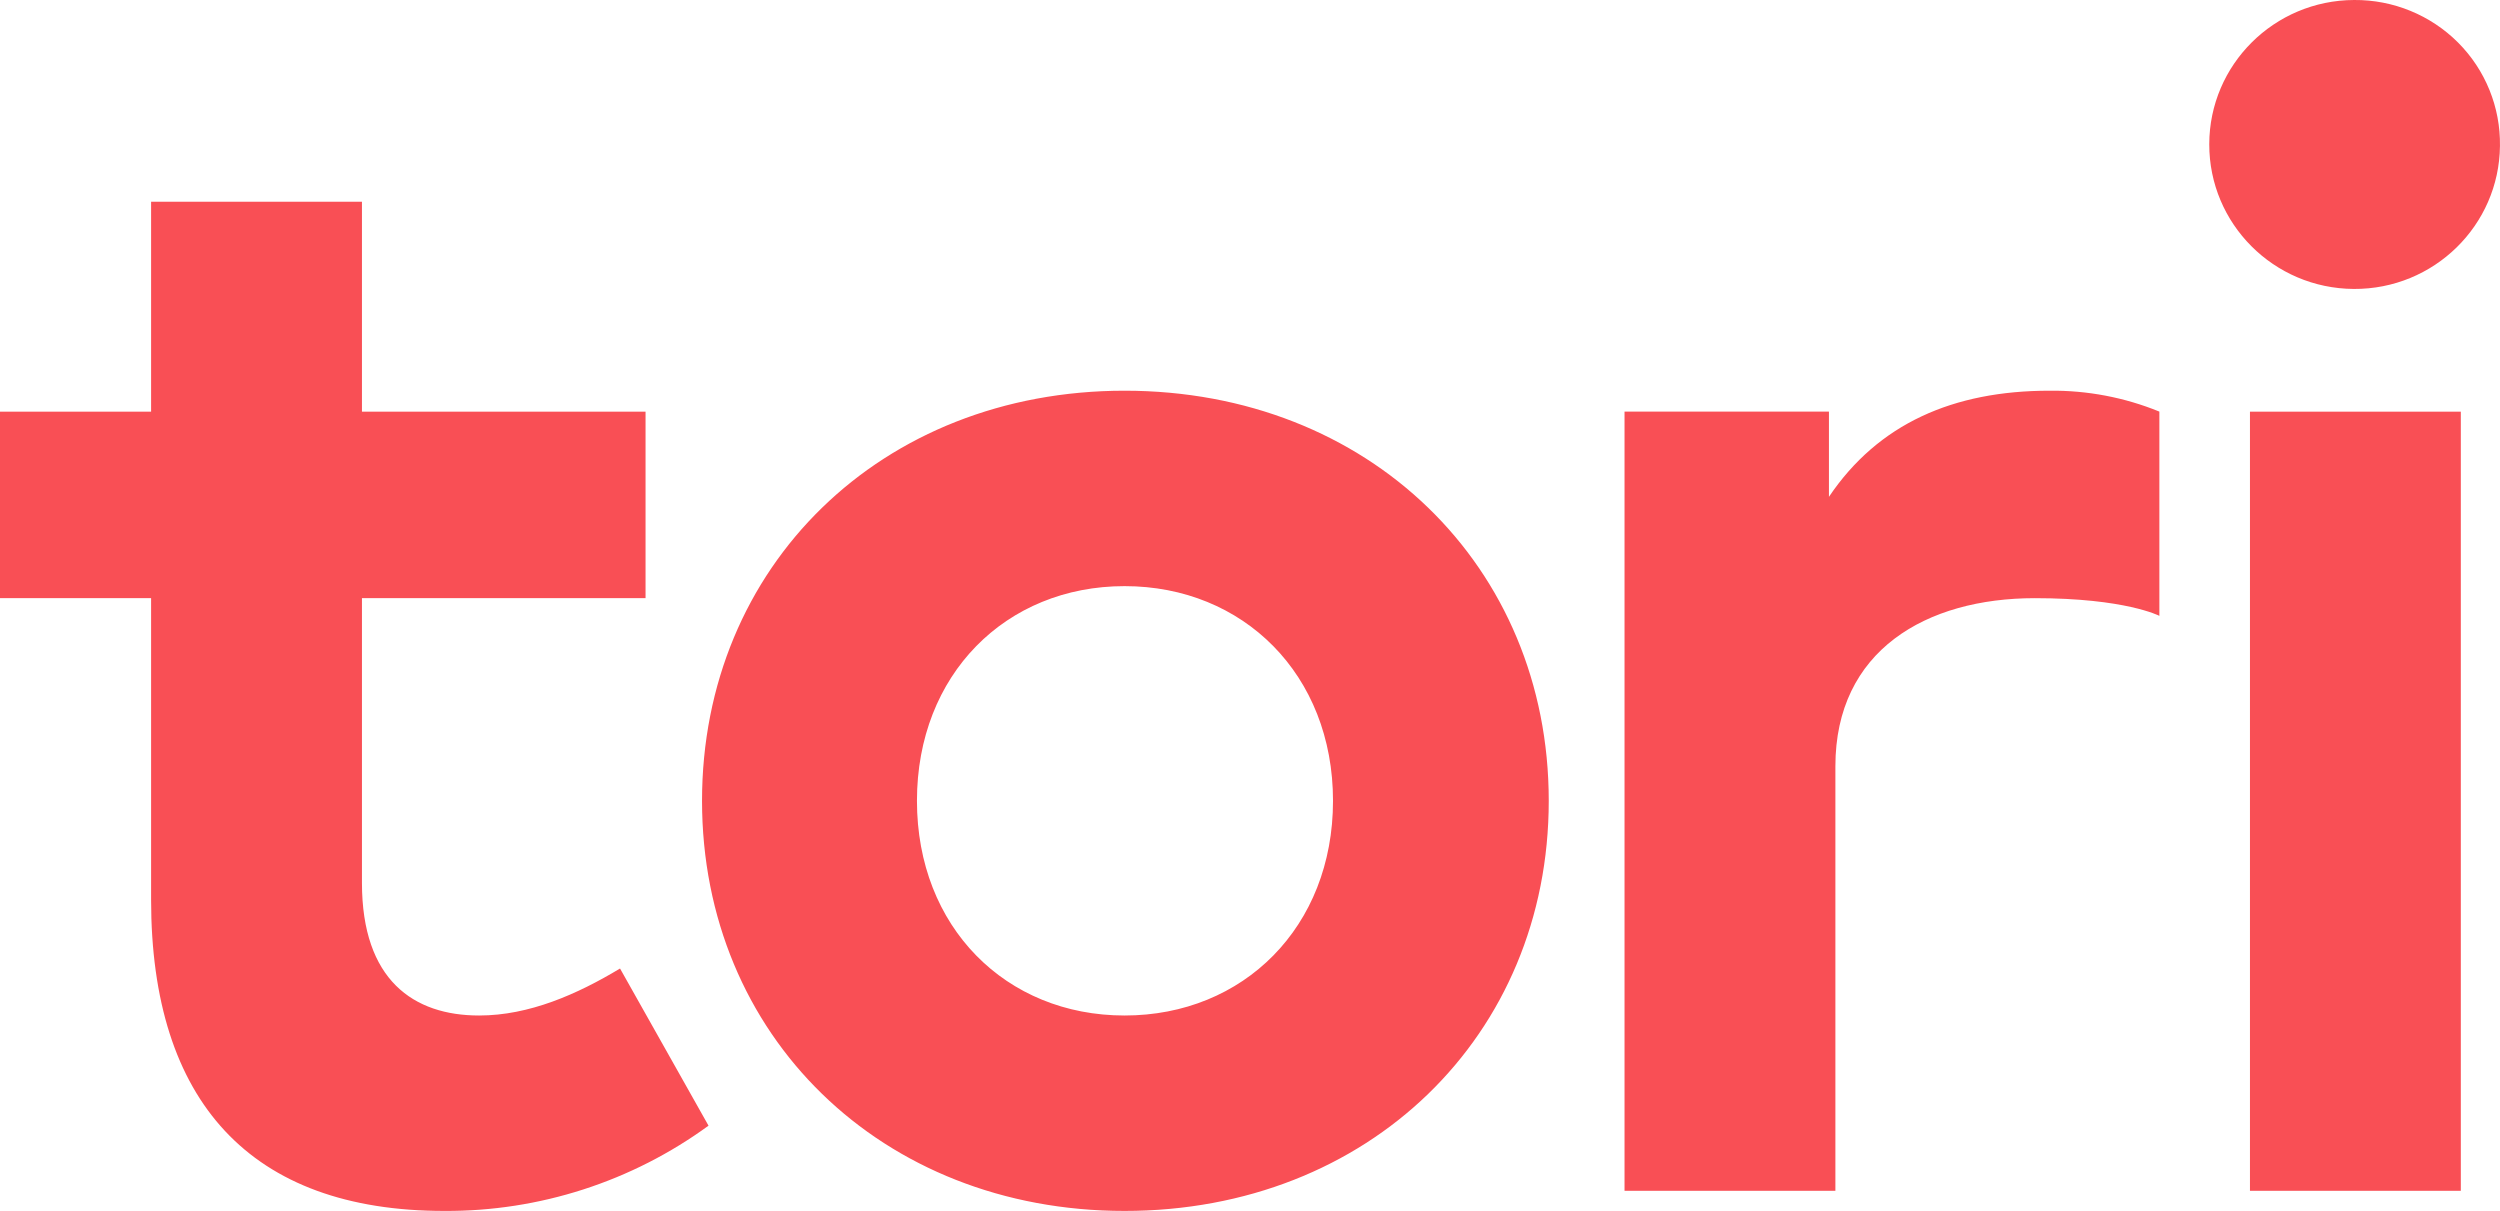
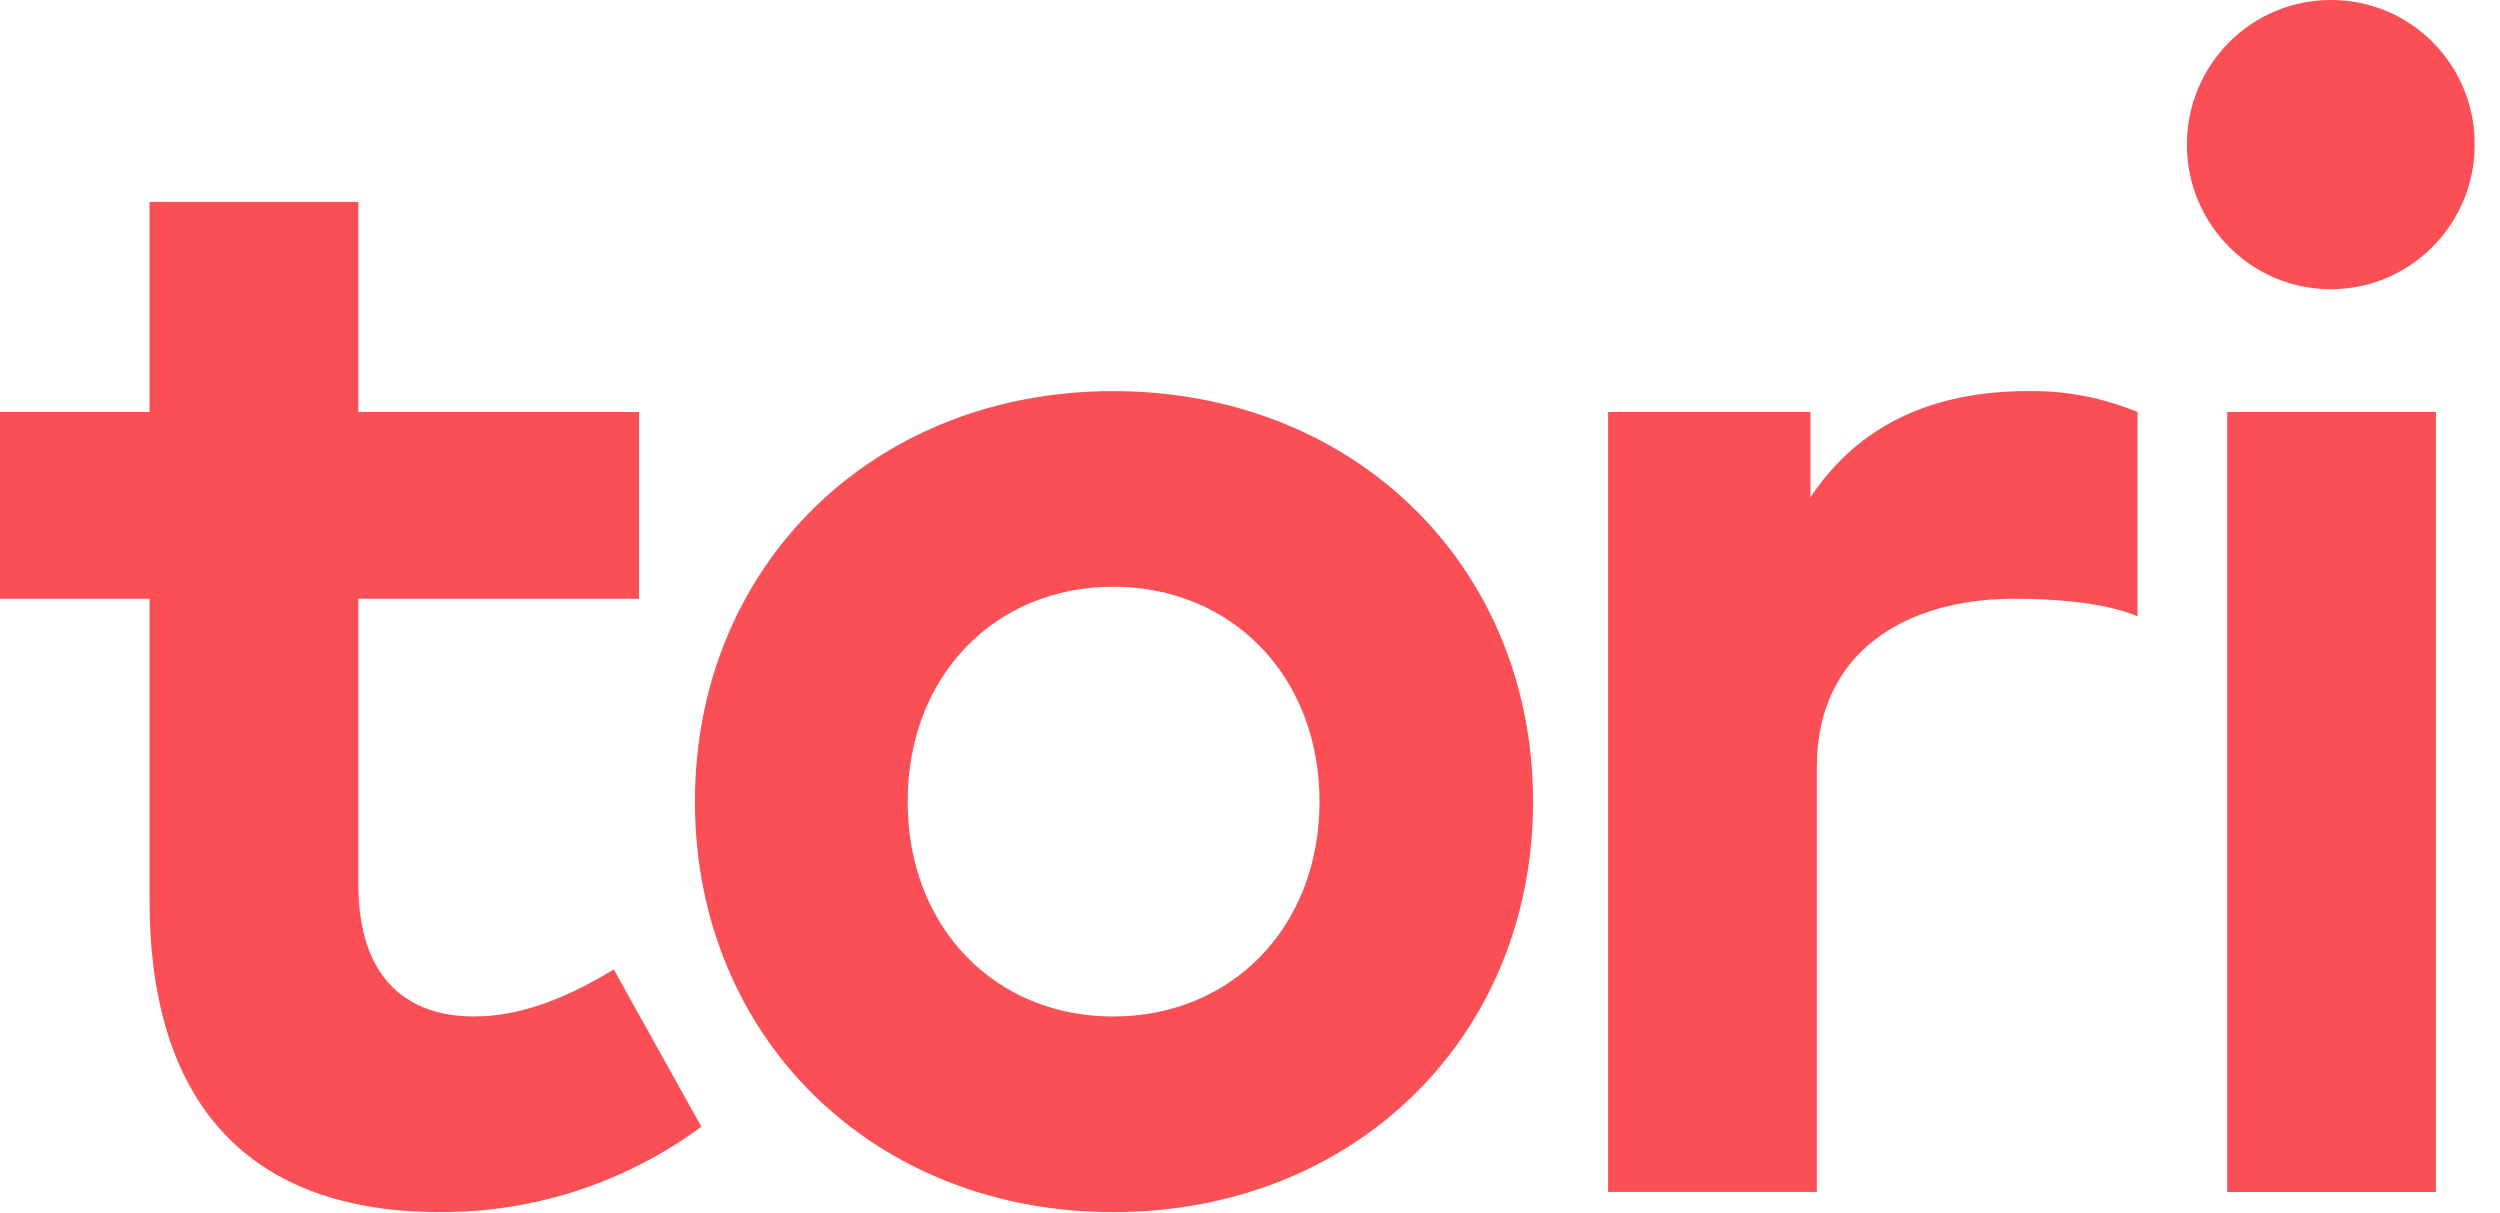
- <svg xmlns="http://www.w3.org/2000/svg" focusable="false" width="64" height="31" viewBox="0 0 64 31">
-   <path fill-rule="evenodd" clip-rule="evenodd" d="M63.999 3.737C63.978 5.773 62.305 7.409 60.257 7.397C58.208 7.385 56.554 5.729 56.557 3.693C56.56 1.657 58.219 0.006 60.267 0C61.264 -0.007 62.222 0.385 62.925 1.088C63.627 1.791 64.014 2.746 63.999 3.737ZM28.789 10.002C22.563 10.002 17.972 14.49 17.972 20.501C17.972 26.512 22.563 31 28.789 31C35.035 31 39.648 26.512 39.648 20.501C39.648 14.49 35.035 10.002 28.789 10.002V10.002ZM28.789 15.005C31.83 15.005 34.125 17.269 34.125 20.501C34.125 23.733 31.83 25.997 28.789 25.997C25.749 25.997 23.474 23.733 23.474 20.501C23.474 17.269 25.749 15.005 28.789 15.005V15.005ZM52.467 10.002C50.006 10.002 48.082 10.846 46.821 12.719V10.537H41.588V30.485H46.986V19.616C46.986 16.651 49.313 15.313 52.091 15.313C54.413 15.313 55.28 15.766 55.28 15.766V10.537C54.388 10.173 53.431 9.991 52.467 10.002V10.002ZM62.997 10.538H57.599V30.485H62.997V10.538ZM16.526 10.538H9.266V5.165H3.868V10.538H0V15.313H3.868V23.033C3.868 28.2 6.412 31 11.376 31C13.807 31.013 16.178 30.247 18.138 28.817L15.873 24.794C14.777 25.453 13.547 25.997 12.265 25.997C10.59 25.997 9.266 25.092 9.266 22.601V15.313H16.526L16.526 10.538Z" fill="#F94F55" />
+ <svg xmlns="http://www.w3.org/2000/svg" width="66" height="32" viewBox="0 0 66 32" fill="none">
+   <path fill-rule="evenodd" clip-rule="evenodd" d="M65.331 3.857C65.31 5.959 63.602 7.648 61.511 7.635C59.419 7.623 57.731 5.914 57.734 3.812C57.738 1.71 59.43 0.006 61.522 0C62.539 -0.008 63.517 0.397 64.234 1.123C64.951 1.849 65.347 2.835 65.331 3.857ZM29.388 10.325C23.033 10.325 18.346 14.958 18.346 21.163C18.346 27.368 23.033 32 29.388 32C35.765 32 40.473 27.368 40.473 21.163C40.473 14.958 35.765 10.326 29.388 10.326V10.325ZM29.388 15.489C32.492 15.489 34.835 17.826 34.835 21.162C34.835 24.498 32.492 26.836 29.388 26.836C26.284 26.836 23.962 24.498 23.962 21.162C23.962 17.826 26.284 15.489 29.388 15.489V15.489ZM53.559 10.324C51.047 10.324 49.083 11.195 47.795 13.129V10.877H42.454V31.467H47.964V20.248C47.964 17.188 50.34 15.806 53.175 15.806C55.545 15.806 56.431 16.274 56.431 16.274V10.877C55.52 10.5 54.544 10.312 53.559 10.324V10.324ZM64.309 10.877H58.798V31.468H64.309V10.877ZM16.87 10.877H9.459V5.331H3.948V10.877H0V15.807H3.948V23.775C3.948 29.109 6.545 31.999 11.613 31.999C14.095 32.012 16.515 31.222 18.515 29.745L16.204 25.593C15.085 26.273 13.829 26.835 12.52 26.835C10.81 26.835 9.459 25.9 9.459 23.329V15.807H16.87L16.87 10.877Z" fill="#F94F55" />
</svg>
